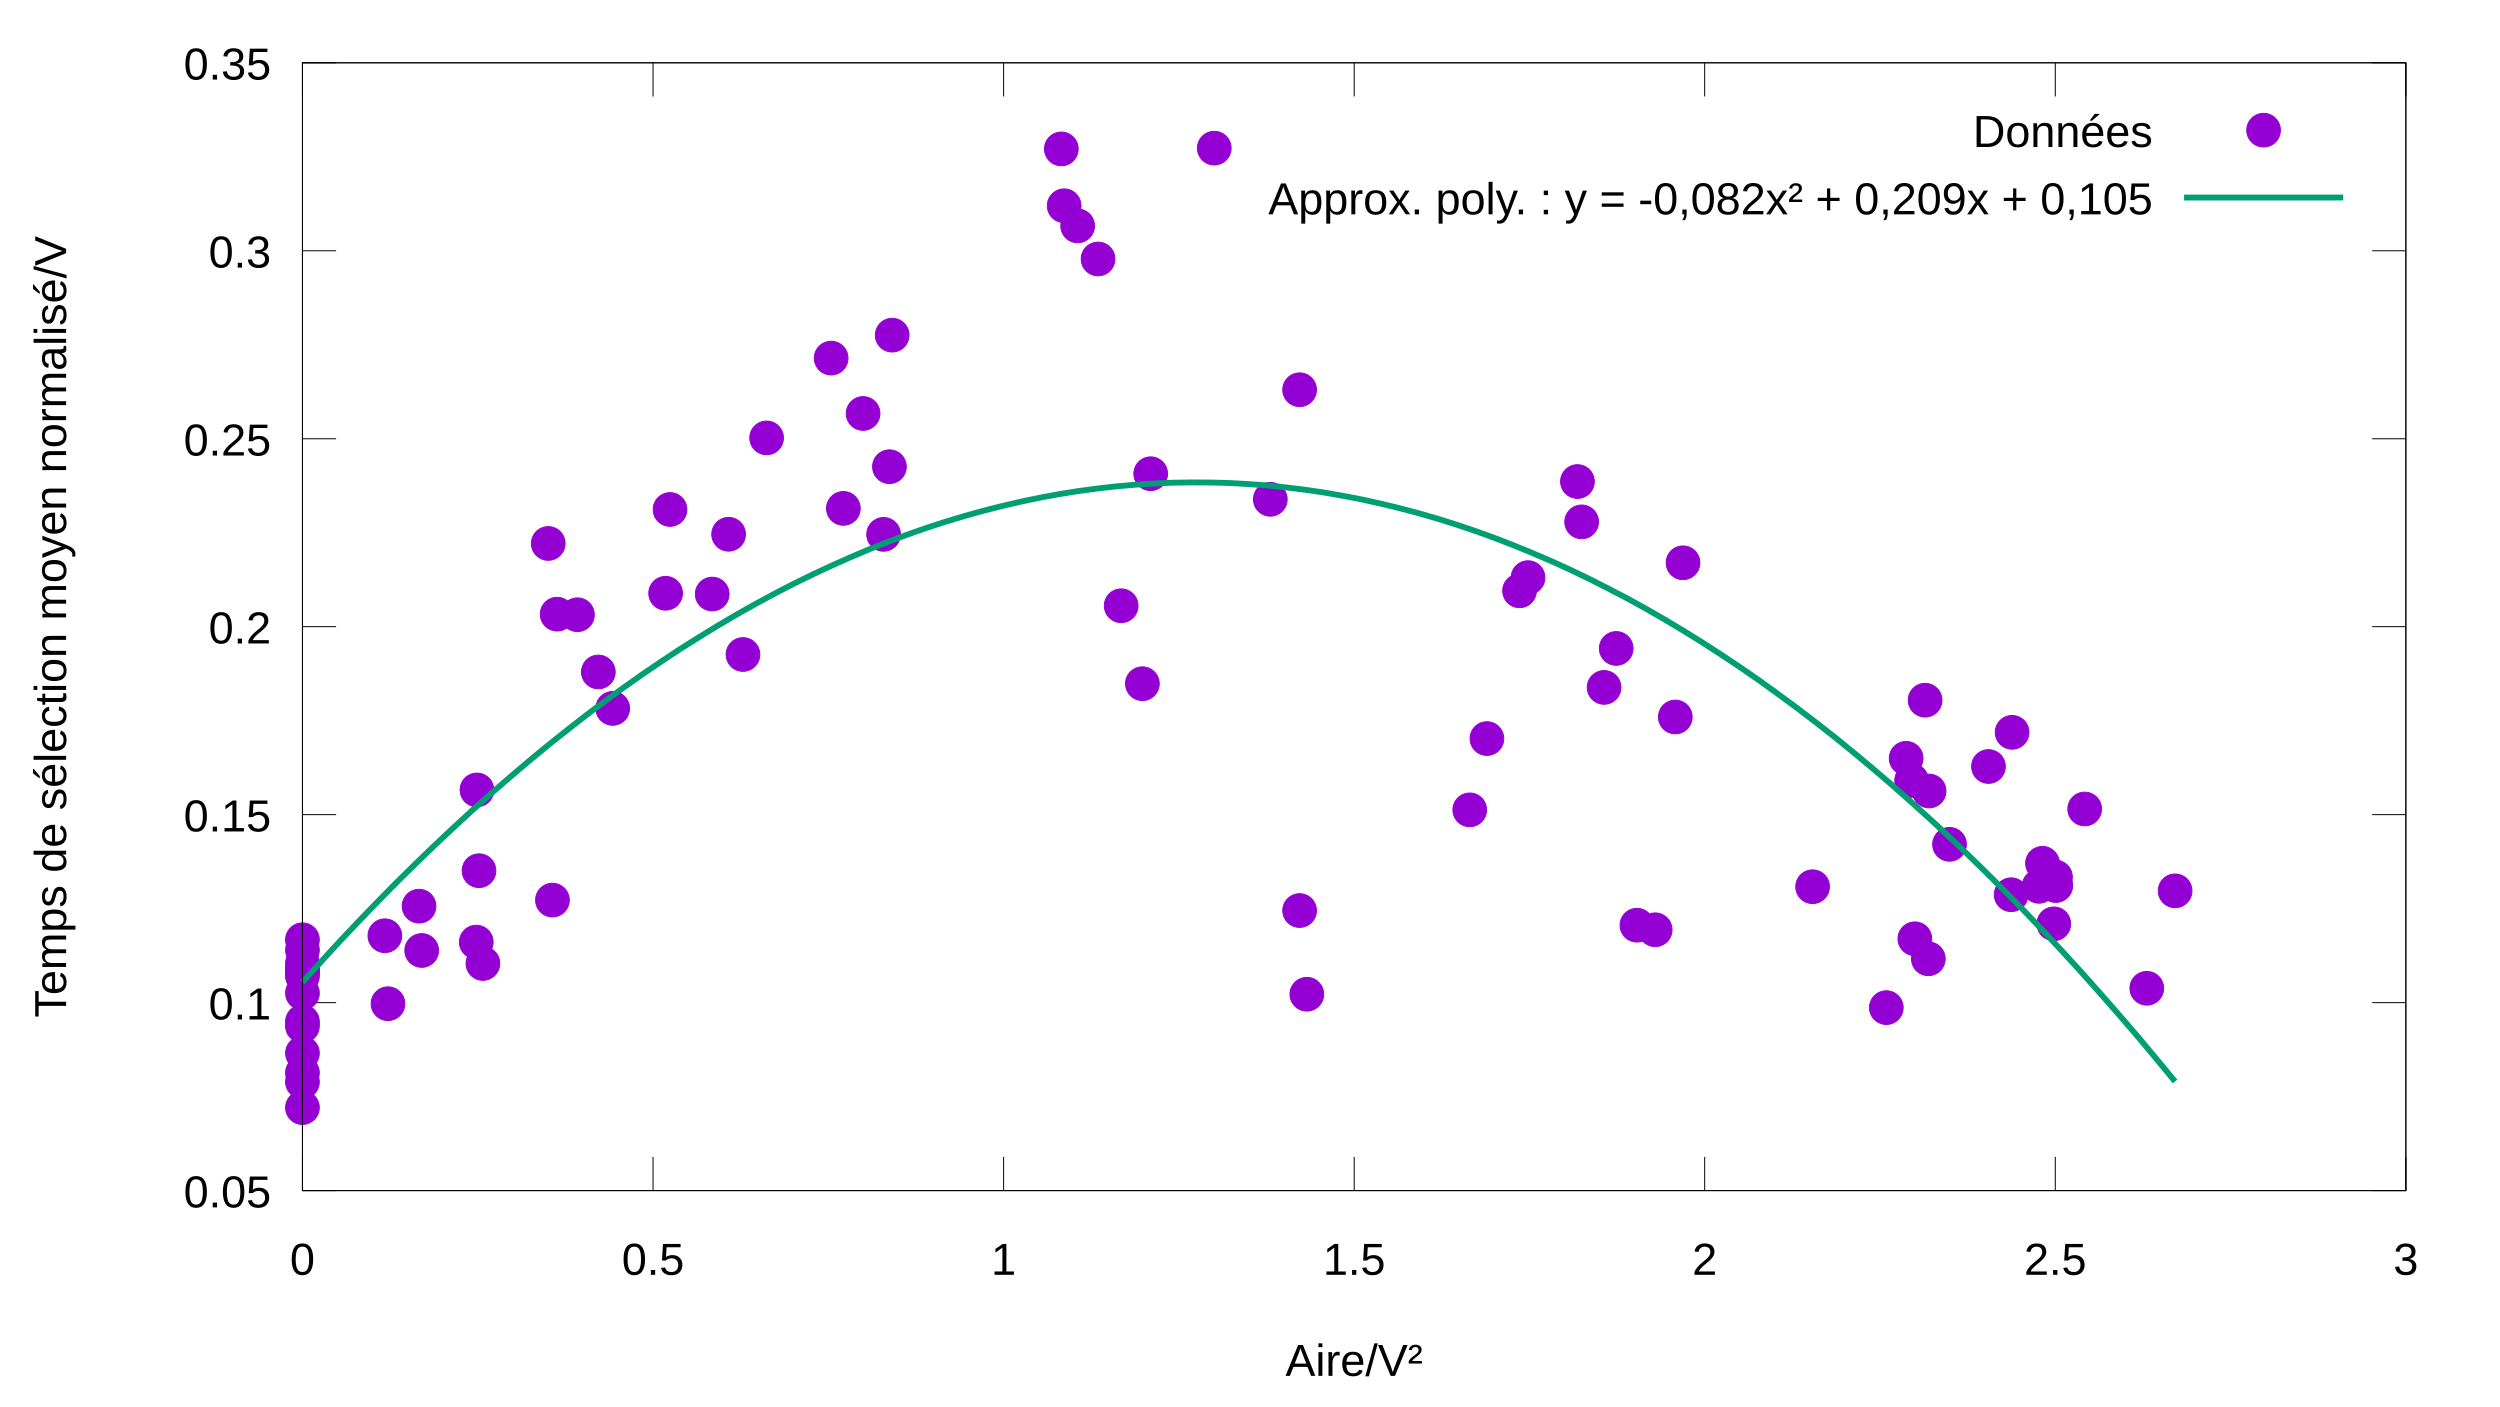
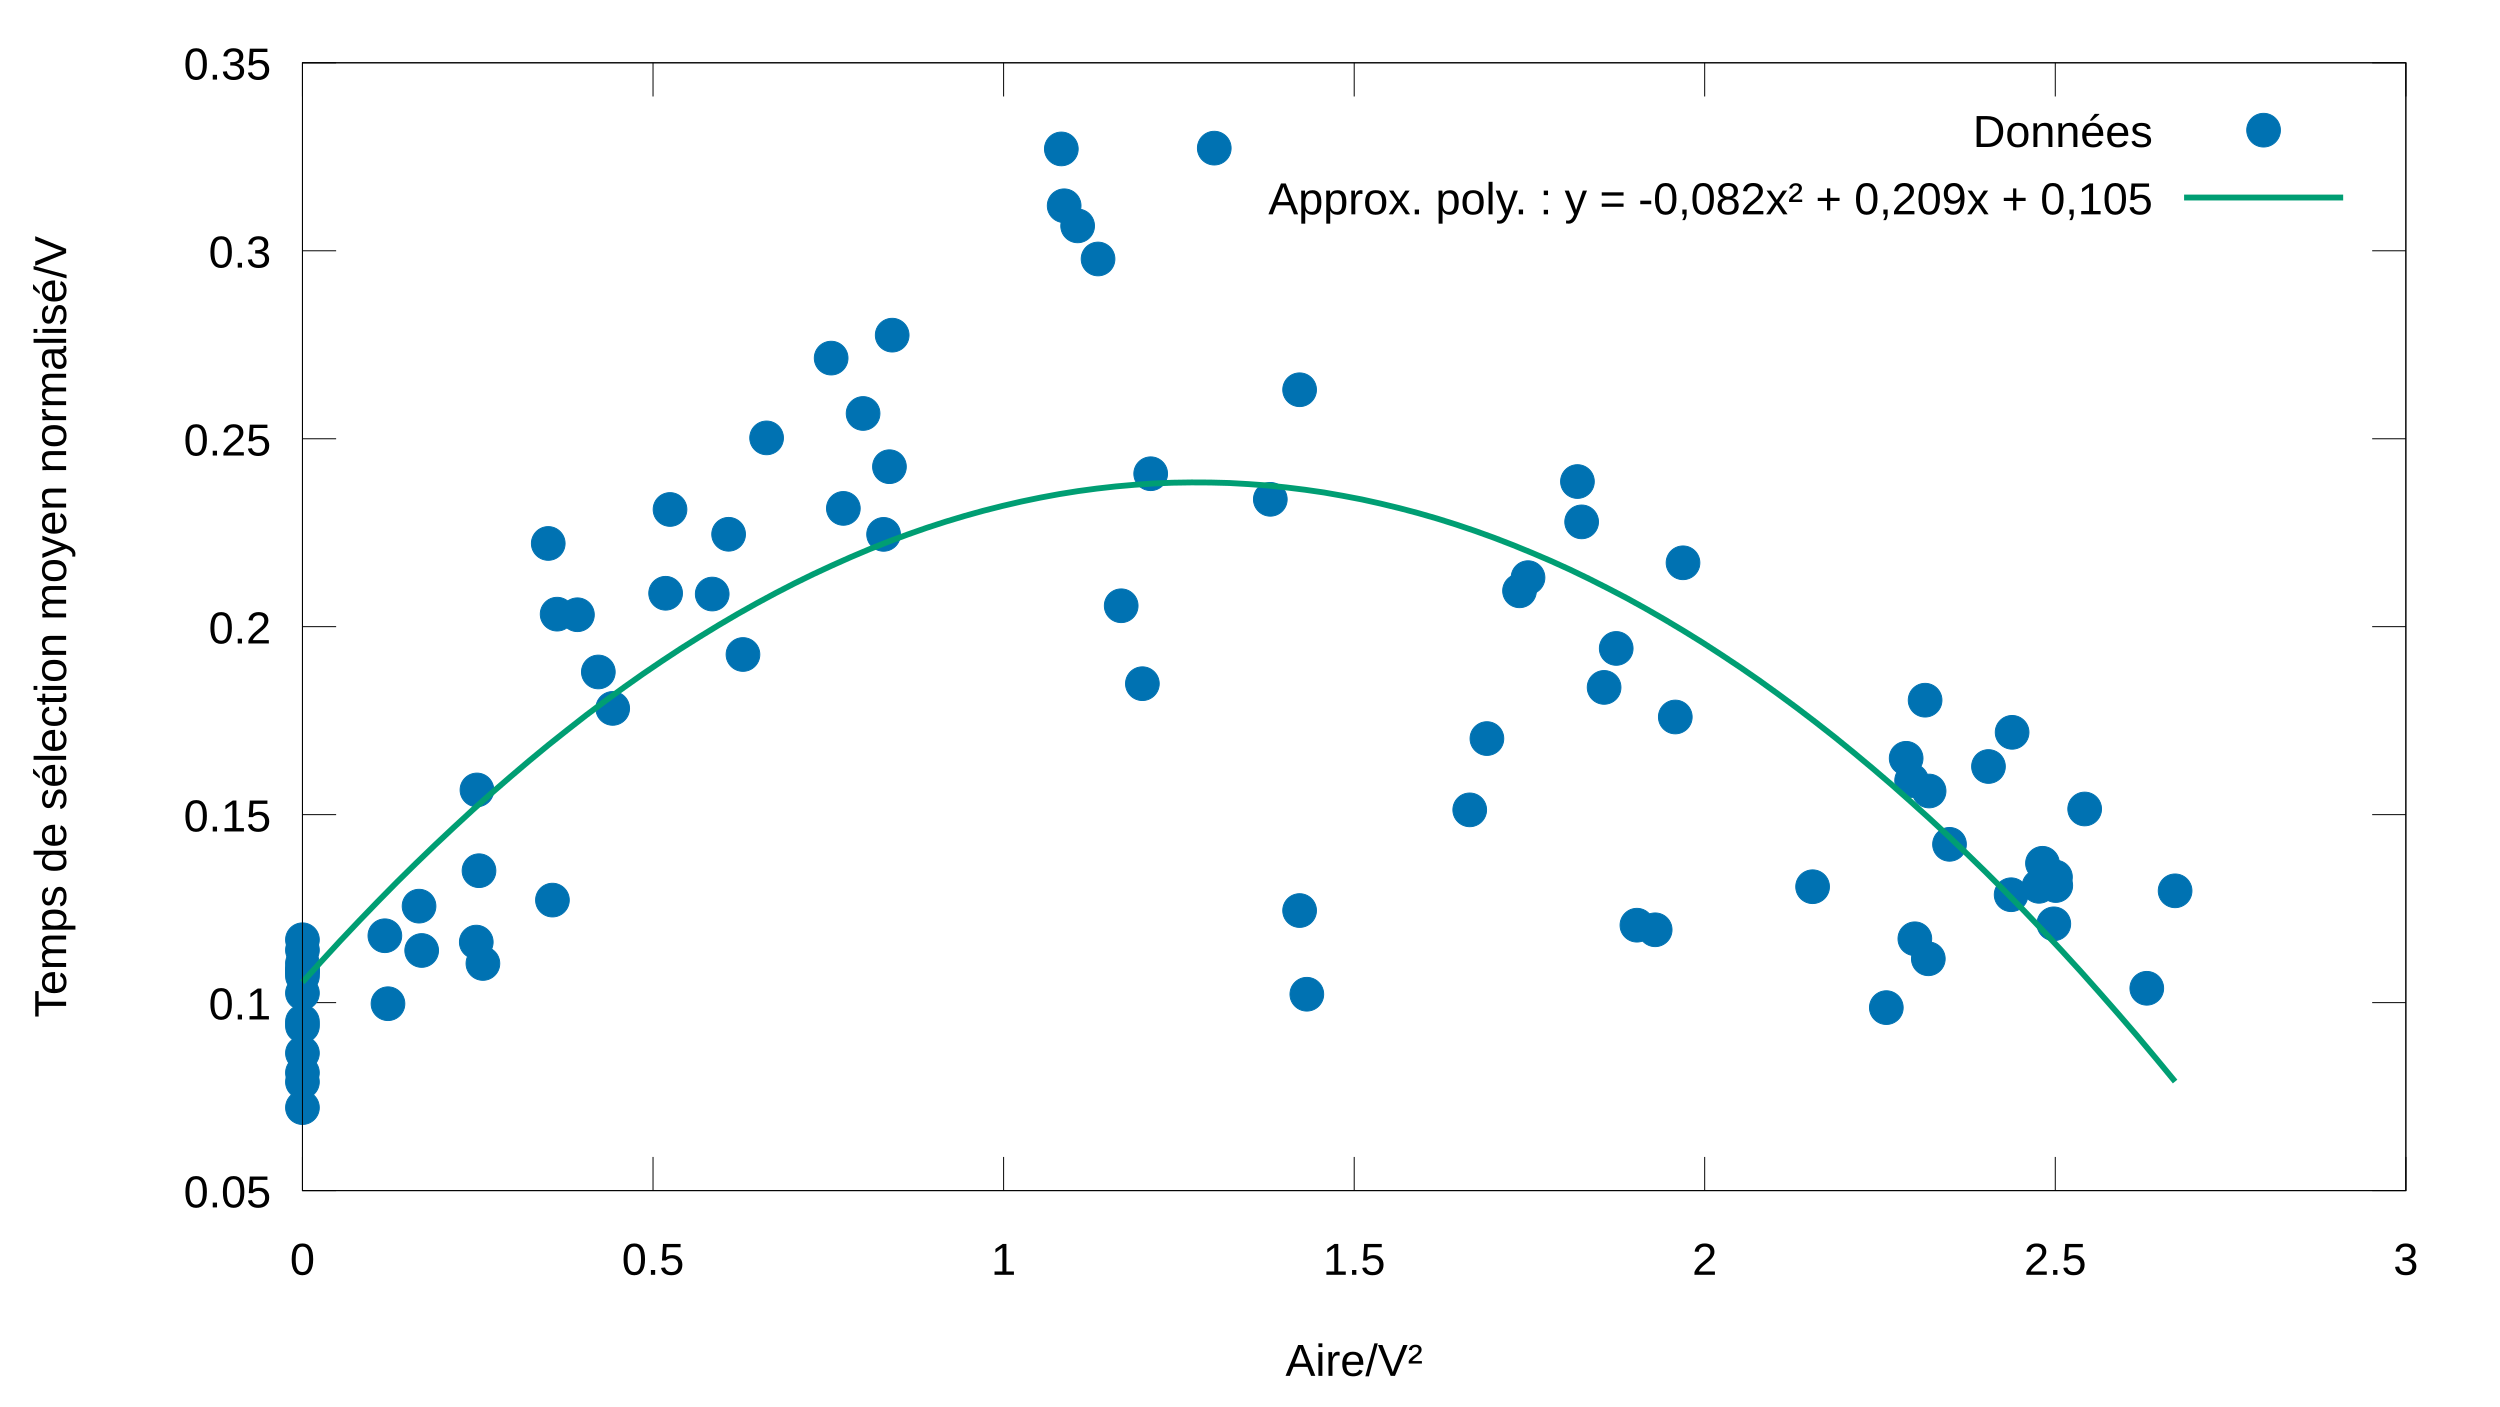
<svg xmlns="http://www.w3.org/2000/svg" xmlns:xlink="http://www.w3.org/1999/xlink" width="2560" height="1440" viewBox="0 0 2560 1440">
  <g id="gnuplot_canvas">
    <rect x="0" y="0" width="2560" height="1440" fill="none" />
    <defs>
      <circle id="gpDot" r="0.5" stroke-width="0.5" />
      <path id="gpPt0" stroke-width="0.058" stroke="currentColor" d="M-1,0 h2 M0,-1 v2" />
      <path id="gpPt1" stroke-width="0.058" stroke="currentColor" d="M-1,-1 L1,1 M1,-1 L-1,1" />
      <path id="gpPt2" stroke-width="0.058" stroke="currentColor" d="M-1,0 L1,0 M0,-1 L0,1 M-1,-1 L1,1 M-1,1 L1,-1" />
      <rect id="gpPt3" stroke-width="0.058" stroke="currentColor" x="-1" y="-1" width="2" height="2" />
      <rect id="gpPt4" stroke-width="0.058" stroke="currentColor" fill="currentColor" x="-1" y="-1" width="2" height="2" />
      <circle id="gpPt5" stroke-width="0.058" stroke="currentColor" cx="0" cy="0" r="1" />
      <use xlink:href="#gpPt5" id="gpPt6" fill="currentColor" stroke="none" />
      <path id="gpPt7" stroke-width="0.058" stroke="currentColor" d="M0,-1.33 L-1.33,0.67 L1.33,0.67 z" />
      <use xlink:href="#gpPt7" id="gpPt8" fill="currentColor" stroke="none" />
      <use xlink:href="#gpPt7" id="gpPt9" stroke="currentColor" transform="rotate(180)" />
      <use xlink:href="#gpPt9" id="gpPt10" fill="currentColor" stroke="none" />
      <use xlink:href="#gpPt3" id="gpPt11" stroke="currentColor" transform="rotate(45)" />
      <use xlink:href="#gpPt11" id="gpPt12" fill="currentColor" stroke="none" />
      <path id="gpPt13" stroke-width="0.058" stroke="currentColor" d="M0,1.330 L1.265,0.411 L0.782,-1.067 L-0.782,-1.076 L-1.265,0.411 z" />
      <use xlink:href="#gpPt13" id="gpPt14" fill="currentColor" stroke="none" />
      <filter id="textbox" filterUnits="objectBoundingBox" x="0" y="0" height="1" width="1">
        <feFlood flood-color="white" flood-opacity="1" result="bgnd" />
        <feComposite in="SourceGraphic" in2="bgnd" operator="atop" />
      </filter>
      <filter id="greybox" filterUnits="objectBoundingBox" x="0" y="0" height="1" width="1">
        <feFlood flood-color="lightgrey" flood-opacity="1" result="grey" />
        <feComposite in="SourceGraphic" in2="grey" operator="atop" />
      </filter>
    </defs>
    <g fill="none" color="white" stroke="black" stroke-width="1.00" stroke-linecap="butt" stroke-linejoin="miter">
</g>
    <g fill="none" color="black" stroke="currentColor" stroke-width="1.00" stroke-linecap="butt" stroke-linejoin="miter">
      <path stroke="black" d="M309.7,1219.2 L344.2,1219.2 M2463.6,1219.2 L2429.1,1219.2  " />
      <g transform="translate(277.6,1236.4)" stroke="none" fill="black" font-family="Arial" font-size="46.00" text-anchor="end">
        <text>
          <tspan font-family="Arial"> 0.05</tspan>
        </text>
      </g>
    </g>
    <g fill="none" color="black" stroke="currentColor" stroke-width="1.00" stroke-linecap="butt" stroke-linejoin="miter">
      <path stroke="black" d="M309.7,1026.7 L344.2,1026.7 M2463.6,1026.7 L2429.1,1026.7  " />
      <g transform="translate(277.6,1043.9)" stroke="none" fill="black" font-family="Arial" font-size="46.00" text-anchor="end">
        <text>
          <tspan font-family="Arial"> 0.1</tspan>
        </text>
      </g>
    </g>
    <g fill="none" color="black" stroke="currentColor" stroke-width="1.00" stroke-linecap="butt" stroke-linejoin="miter">
      <path stroke="black" d="M309.7,834.2 L344.2,834.2 M2463.6,834.2 L2429.1,834.2  " />
      <g transform="translate(277.6,851.4)" stroke="none" fill="black" font-family="Arial" font-size="46.00" text-anchor="end">
        <text>
          <tspan font-family="Arial"> 0.15</tspan>
        </text>
      </g>
    </g>
    <g fill="none" color="black" stroke="currentColor" stroke-width="1.00" stroke-linecap="butt" stroke-linejoin="miter">
      <path stroke="black" d="M309.7,641.7 L344.2,641.7 M2463.6,641.7 L2429.1,641.7  " />
      <g transform="translate(277.6,658.9)" stroke="none" fill="black" font-family="Arial" font-size="46.00" text-anchor="end">
        <text>
          <tspan font-family="Arial"> 0.2</tspan>
        </text>
      </g>
    </g>
    <g fill="none" color="black" stroke="currentColor" stroke-width="1.00" stroke-linecap="butt" stroke-linejoin="miter">
      <path stroke="black" d="M309.7,449.3 L344.2,449.3 M2463.6,449.3 L2429.1,449.3  " />
      <g transform="translate(277.6,466.5)" stroke="none" fill="black" font-family="Arial" font-size="46.00" text-anchor="end">
        <text>
          <tspan font-family="Arial"> 0.25</tspan>
        </text>
      </g>
    </g>
    <g fill="none" color="black" stroke="currentColor" stroke-width="1.00" stroke-linecap="butt" stroke-linejoin="miter">
      <path stroke="black" d="M309.7,256.8 L344.2,256.8 M2463.6,256.8 L2429.1,256.8  " />
      <g transform="translate(277.6,274.0)" stroke="none" fill="black" font-family="Arial" font-size="46.00" text-anchor="end">
        <text>
          <tspan font-family="Arial"> 0.3</tspan>
        </text>
      </g>
    </g>
    <g fill="none" color="black" stroke="currentColor" stroke-width="1.00" stroke-linecap="butt" stroke-linejoin="miter">
      <path stroke="black" d="M309.7,64.3 L344.2,64.3 M2463.6,64.3 L2429.1,64.3  " />
      <g transform="translate(277.6,81.5)" stroke="none" fill="black" font-family="Arial" font-size="46.00" text-anchor="end">
        <text>
          <tspan font-family="Arial"> 0.35</tspan>
        </text>
      </g>
    </g>
    <g fill="none" color="black" stroke="currentColor" stroke-width="1.00" stroke-linecap="butt" stroke-linejoin="miter">
      <path stroke="black" d="M309.7,1219.2 L309.7,1184.7 M309.7,64.3 L309.7,98.8  " />
      <g transform="translate(309.7,1305.4)" stroke="none" fill="black" font-family="Arial" font-size="46.00" text-anchor="middle">
        <text>
          <tspan font-family="Arial"> 0</tspan>
        </text>
      </g>
    </g>
    <g fill="none" color="black" stroke="currentColor" stroke-width="1.00" stroke-linecap="butt" stroke-linejoin="miter">
      <path stroke="black" d="M668.7,1219.2 L668.7,1184.7 M668.7,64.3 L668.7,98.8  " />
      <g transform="translate(668.7,1305.4)" stroke="none" fill="black" font-family="Arial" font-size="46.00" text-anchor="middle">
        <text>
          <tspan font-family="Arial"> 0.5</tspan>
        </text>
      </g>
    </g>
    <g fill="none" color="black" stroke="currentColor" stroke-width="1.00" stroke-linecap="butt" stroke-linejoin="miter">
      <path stroke="black" d="M1027.7,1219.2 L1027.7,1184.7 M1027.7,64.3 L1027.7,98.8  " />
      <g transform="translate(1027.7,1305.4)" stroke="none" fill="black" font-family="Arial" font-size="46.00" text-anchor="middle">
        <text>
          <tspan font-family="Arial"> 1</tspan>
        </text>
      </g>
    </g>
    <g fill="none" color="black" stroke="currentColor" stroke-width="1.00" stroke-linecap="butt" stroke-linejoin="miter">
      <path stroke="black" d="M1386.7,1219.2 L1386.7,1184.7 M1386.7,64.3 L1386.7,98.8  " />
      <g transform="translate(1386.7,1305.4)" stroke="none" fill="black" font-family="Arial" font-size="46.00" text-anchor="middle">
        <text>
          <tspan font-family="Arial"> 1.5</tspan>
        </text>
      </g>
    </g>
    <g fill="none" color="black" stroke="currentColor" stroke-width="1.00" stroke-linecap="butt" stroke-linejoin="miter">
      <path stroke="black" d="M1745.6,1219.2 L1745.6,1184.7 M1745.6,64.3 L1745.6,98.8  " />
      <g transform="translate(1745.6,1305.4)" stroke="none" fill="black" font-family="Arial" font-size="46.00" text-anchor="middle">
        <text>
          <tspan font-family="Arial"> 2</tspan>
        </text>
      </g>
    </g>
    <g fill="none" color="black" stroke="currentColor" stroke-width="1.00" stroke-linecap="butt" stroke-linejoin="miter">
      <path stroke="black" d="M2104.6,1219.2 L2104.6,1184.7 M2104.6,64.3 L2104.6,98.8  " />
      <g transform="translate(2104.6,1305.4)" stroke="none" fill="black" font-family="Arial" font-size="46.00" text-anchor="middle">
        <text>
          <tspan font-family="Arial"> 2.5</tspan>
        </text>
      </g>
    </g>
    <g fill="none" color="black" stroke="currentColor" stroke-width="1.00" stroke-linecap="butt" stroke-linejoin="miter">
      <path stroke="black" d="M2463.6,1219.2 L2463.6,1184.7 M2463.6,64.3 L2463.6,98.8  " />
      <g transform="translate(2463.6,1305.4)" stroke="none" fill="black" font-family="Arial" font-size="46.00" text-anchor="middle">
        <text>
          <tspan font-family="Arial"> 3</tspan>
        </text>
      </g>
    </g>
    <g fill="none" color="black" stroke="currentColor" stroke-width="1.00" stroke-linecap="butt" stroke-linejoin="miter">
</g>
    <g fill="none" color="black" stroke="currentColor" stroke-width="1.00" stroke-linecap="butt" stroke-linejoin="miter">
      <path stroke="black" d="M309.7,64.3 L309.7,1219.2 L2463.6,1219.2 L2463.6,64.3 L309.7,64.3 Z  " />
    </g>
    <g fill="none" color="black" stroke="currentColor" stroke-width="1.00" stroke-linecap="butt" stroke-linejoin="miter">
      <g transform="translate(67.7,641.8) rotate(270)" stroke="none" fill="black" font-family="Arial" font-size="46.00" text-anchor="middle">
        <text>
          <tspan font-family="Arial">Temps de sélection moyen normalisé/V</tspan>
        </text>
      </g>
    </g>
    <g fill="none" color="black" stroke="currentColor" stroke-width="1.00" stroke-linecap="butt" stroke-linejoin="miter">
      <g transform="translate(1386.6,1408.9)" stroke="none" fill="black" font-family="Arial" font-size="46.00" text-anchor="middle">
        <text>
          <tspan font-family="Arial">Aire/V²</tspan>
        </text>
      </g>
    </g>
    <g fill="none" color="black" stroke="currentColor" stroke-width="1.00" stroke-linecap="butt" stroke-linejoin="miter">
</g>
    <g id="gnuplot_plot_1">
      <g fill="none" color="white" stroke="currentColor" stroke-width="3.00" stroke-linecap="butt" stroke-linejoin="miter">
</g>
      <g fill="none" color="black" stroke="currentColor" stroke-width="3.00" stroke-linecap="butt" stroke-linejoin="miter">
        <g transform="translate(2204.4,150.5)" stroke="none" fill="black" font-family="Arial" font-size="46.00" text-anchor="end">
          <text>
            <tspan font-family="Arial">Données</tspan>
          </text>
        </g>
      </g>
      <g fill="none" color="black" stroke="currentColor" stroke-width="3.00" stroke-linecap="butt" stroke-linejoin="miter">
-         <use xlink:href="#gpPt6" transform="translate(309.7,992.5) scale(17.25)" color="rgb(148,   0, 211)" />
-         <use xlink:href="#gpPt6" transform="translate(309.7,972.9) scale(17.25)" color="rgb(148,   0, 211)" />
-         <use xlink:href="#gpPt6" transform="translate(309.7,995.3) scale(17.25)" color="rgb(148,   0, 211)" />
-         <use xlink:href="#gpPt6" transform="translate(309.7,986.5) scale(17.25)" color="rgb(148,   0, 211)" />
-         <use xlink:href="#gpPt6" transform="translate(309.7,962.3) scale(17.25)" color="rgb(148,   0, 211)" />
-         <use xlink:href="#gpPt6" transform="translate(309.7,993.8) scale(17.25)" color="rgb(148,   0, 211)" />
-         <use xlink:href="#gpPt6" transform="translate(309.7,999.5) scale(17.25)" color="rgb(148,   0, 211)" />
-         <use xlink:href="#gpPt6" transform="translate(1330.8,932.4) scale(17.25)" color="rgb(148,   0, 211)" />
-         <use xlink:href="#gpPt6" transform="translate(1676.2,947.4) scale(17.25)" color="rgb(148,   0, 211)" />
-         <use xlink:href="#gpPt6" transform="translate(1996.3,864.6) scale(17.25)" color="rgb(148,   0, 211)" />
-         <use xlink:href="#gpPt6" transform="translate(2134.7,828.4) scale(17.25)" color="rgb(148,   0, 211)" />
-         <use xlink:href="#gpPt6" transform="translate(2103.1,946.0) scale(17.25)" color="rgb(148,   0, 211)" />
-         <use xlink:href="#gpPt6" transform="translate(1951.9,776.5) scale(17.25)" color="rgb(148,   0, 211)" />
-         <use xlink:href="#gpPt6" transform="translate(1715.5,734.2) scale(17.25)" color="rgb(148,   0, 211)" />
-         <use xlink:href="#gpPt6" transform="translate(1974.6,981.8) scale(17.25)" color="rgb(148,   0, 211)" />
-         <use xlink:href="#gpPt6" transform="translate(2104.8,898.1) scale(17.25)" color="rgb(148,   0, 211)" />
-         <use xlink:href="#gpPt6" transform="translate(2036.2,784.9) scale(17.25)" color="rgb(148,   0, 211)" />
-         <use xlink:href="#gpPt6" transform="translate(1619.6,534.4) scale(17.25)" color="rgb(148,   0, 211)" />
-         <use xlink:href="#gpPt6" transform="translate(1300.8,511.3) scale(17.25)" color="rgb(148,   0, 211)" />
-         <use xlink:href="#gpPt6" transform="translate(1124.4,265.2) scale(17.25)" color="rgb(148,   0, 211)" />
-         <use xlink:href="#gpPt6" transform="translate(904.8,547.2) scale(17.25)" color="rgb(148,   0, 211)" />
-         <use xlink:href="#gpPt6" transform="translate(2227.3,912.2) scale(17.25)" color="rgb(148,   0, 211)" />
-         <use xlink:href="#gpPt6" transform="translate(1957.5,799.3) scale(17.25)" color="rgb(148,   0, 211)" />
-         <use xlink:href="#gpPt6" transform="translate(1556.0,605.0) scale(17.25)" color="rgb(148,   0, 211)" />
-         <use xlink:href="#gpPt6" transform="translate(1148.1,620.3) scale(17.25)" color="rgb(148,   0, 211)" />
-         <use xlink:href="#gpPt6" transform="translate(910.8,477.9) scale(17.25)" color="rgb(148,   0, 211)" />
-         <use xlink:href="#gpPt6" transform="translate(746.1,547.1) scale(17.25)" color="rgb(148,   0, 211)" />
-         <use xlink:href="#gpPt6" transform="translate(612.7,688.1) scale(17.25)" color="rgb(148,   0, 211)" />
-         <use xlink:href="#gpPt6" transform="translate(2059.4,916.2) scale(17.25)" color="rgb(148,   0, 211)" />
-         <use xlink:href="#gpPt6" transform="translate(1615.3,493.1) scale(17.25)" color="rgb(148,   0, 211)" />
-         <use xlink:href="#gpPt6" transform="translate(1243.4,151.7) scale(17.25)" color="rgb(148,   0, 211)" />
-         <use xlink:href="#gpPt6" transform="translate(863.6,520.6) scale(17.25)" color="rgb(148,   0, 211)" />
-         <use xlink:href="#gpPt6" transform="translate(686.1,521.7) scale(17.25)" color="rgb(148,   0, 211)" />
-         <use xlink:href="#gpPt6" transform="translate(565.7,921.7) scale(17.25)" color="rgb(148,   0, 211)" />
-         <use xlink:href="#gpPt6" transform="translate(490.5,891.6) scale(17.25)" color="rgb(148,   0, 211)" />
-         <use xlink:href="#gpPt6" transform="translate(1522.6,756.3) scale(17.25)" color="rgb(148,   0, 211)" />
-         <use xlink:href="#gpPt6" transform="translate(1086.8,152.5) scale(17.25)" color="rgb(148,   0, 211)" />
-         <use xlink:href="#gpPt6" transform="translate(760.8,670.2) scale(17.25)" color="rgb(148,   0, 211)" />
-         <use xlink:href="#gpPt6" transform="translate(591.3,629.5) scale(17.25)" color="rgb(148,   0, 211)" />
-         <use xlink:href="#gpPt6" transform="translate(487.7,964.7) scale(17.25)" color="rgb(148,   0, 211)" />
-         <use xlink:href="#gpPt6" transform="translate(429.1,927.9) scale(17.25)" color="rgb(148,   0, 211)" />
-         <use xlink:href="#gpPt6" transform="translate(394.1,958.2) scale(17.25)" color="rgb(148,   0, 211)" />
-         <use xlink:href="#gpPt6" transform="translate(309.7,1050.6) scale(17.25)" color="rgb(148,   0, 211)" />
-         <use xlink:href="#gpPt6" transform="translate(309.7,1107.9) scale(17.25)" color="rgb(148,   0, 211)" />
-         <use xlink:href="#gpPt6" transform="translate(309.7,1046.2) scale(17.25)" color="rgb(148,   0, 211)" />
-         <use xlink:href="#gpPt6" transform="translate(309.7,1098.5) scale(17.25)" color="rgb(148,   0, 211)" />
-         <use xlink:href="#gpPt6" transform="translate(309.7,1078.4) scale(17.25)" color="rgb(148,   0, 211)" />
-         <use xlink:href="#gpPt6" transform="translate(309.7,1016.9) scale(17.25)" color="rgb(148,   0, 211)" />
-         <use xlink:href="#gpPt6" transform="translate(309.7,1134.2) scale(17.25)" color="rgb(148,   0, 211)" />
-         <use xlink:href="#gpPt6" transform="translate(1338.2,1018.1) scale(17.25)" color="rgb(148,   0, 211)" />
-         <use xlink:href="#gpPt6" transform="translate(1694.9,952.1) scale(17.25)" color="rgb(148,   0, 211)" />
-         <use xlink:href="#gpPt6" transform="translate(1960.8,961.3) scale(17.25)" color="rgb(148,   0, 211)" />
-         <use xlink:href="#gpPt6" transform="translate(2091.5,884.0) scale(17.25)" color="rgb(148,   0, 211)" />
-         <use xlink:href="#gpPt6" transform="translate(2060.4,749.9) scale(17.25)" color="rgb(148,   0, 211)" />
-         <use xlink:href="#gpPt6" transform="translate(1856.1,908.0) scale(17.25)" color="rgb(148,   0, 211)" />
-         <use xlink:href="#gpPt6" transform="translate(1723.4,576.3) scale(17.25)" color="rgb(148,   0, 211)" />
-         <use xlink:href="#gpPt6" transform="translate(1931.6,1031.8) scale(17.25)" color="rgb(148,   0, 211)" />
-         <use xlink:href="#gpPt6" transform="translate(2105.1,906.8) scale(17.25)" color="rgb(148,   0, 211)" />
-         <use xlink:href="#gpPt6" transform="translate(1975.4,810.0) scale(17.25)" color="rgb(148,   0, 211)" />
-         <use xlink:href="#gpPt6" transform="translate(1642.6,703.9) scale(17.25)" color="rgb(148,   0, 211)" />
-         <use xlink:href="#gpPt6" transform="translate(1330.8,399.1) scale(17.25)" color="rgb(148,   0, 211)" />
-         <use xlink:href="#gpPt6" transform="translate(1089.7,210.7) scale(17.25)" color="rgb(148,   0, 211)" />
-         <use xlink:href="#gpPt6" transform="translate(913.6,343.2) scale(17.25)" color="rgb(148,   0, 211)" />
-         <use xlink:href="#gpPt6" transform="translate(2198.3,1012.0) scale(17.25)" color="rgb(148,   0, 211)" />
-         <use xlink:href="#gpPt6" transform="translate(1971.3,717.0) scale(17.25)" color="rgb(148,   0, 211)" />
-         <use xlink:href="#gpPt6" transform="translate(1564.7,591.5) scale(17.25)" color="rgb(148,   0, 211)" />
-         <use xlink:href="#gpPt6" transform="translate(1178.3,485.1) scale(17.25)" color="rgb(148,   0, 211)" />
-         <use xlink:href="#gpPt6" transform="translate(883.8,423.4) scale(17.25)" color="rgb(148,   0, 211)" />
-         <use xlink:href="#gpPt6" transform="translate(729.3,608.3) scale(17.25)" color="rgb(148,   0, 211)" />
-         <use xlink:href="#gpPt6" transform="translate(627.4,725.4) scale(17.25)" color="rgb(148,   0, 211)" />
-         <use xlink:href="#gpPt6" transform="translate(2087.9,907.6) scale(17.25)" color="rgb(148,   0, 211)" />
-         <use xlink:href="#gpPt6" transform="translate(1655.0,664.0) scale(17.25)" color="rgb(148,   0, 211)" />
-         <use xlink:href="#gpPt6" transform="translate(1169.8,700.1) scale(17.25)" color="rgb(148,   0, 211)" />
-         <use xlink:href="#gpPt6" transform="translate(851.1,366.7) scale(17.25)" color="rgb(148,   0, 211)" />
-         <use xlink:href="#gpPt6" transform="translate(681.6,607.5) scale(17.25)" color="rgb(148,   0, 211)" />
-         <use xlink:href="#gpPt6" transform="translate(561.4,556.5) scale(17.25)" color="rgb(148,   0, 211)" />
-         <use xlink:href="#gpPt6" transform="translate(494.5,986.6) scale(17.25)" color="rgb(148,   0, 211)" />
-         <use xlink:href="#gpPt6" transform="translate(1505.0,829.3) scale(17.25)" color="rgb(148,   0, 211)" />
-         <use xlink:href="#gpPt6" transform="translate(1103.5,231.3) scale(17.25)" color="rgb(148,   0, 211)" />
-         <use xlink:href="#gpPt6" transform="translate(785.0,448.4) scale(17.25)" color="rgb(148,   0, 211)" />
-         <use xlink:href="#gpPt6" transform="translate(570.5,628.9) scale(17.25)" color="rgb(148,   0, 211)" />
-         <use xlink:href="#gpPt6" transform="translate(488.4,808.9) scale(17.25)" color="rgb(148,   0, 211)" />
-         <use xlink:href="#gpPt6" transform="translate(431.8,973.3) scale(17.25)" color="rgb(148,   0, 211)" />
-         <use xlink:href="#gpPt6" transform="translate(397.3,1027.8) scale(17.25)" color="rgb(148,   0, 211)" />
-         <use xlink:href="#gpPt6" transform="translate(2317.9,133.3) scale(17.25)" color="rgb(148,   0, 211)" />
+         <use xlink:href="#gpPt6" transform="translate(309.7,992.5) scale(17.25)" color="rgb(  0, 114, 178)" />
+         <use xlink:href="#gpPt6" transform="translate(309.7,972.9) scale(17.25)" color="rgb(  0, 114, 178)" />
+         <use xlink:href="#gpPt6" transform="translate(309.7,995.3) scale(17.25)" color="rgb(  0, 114, 178)" />
+         <use xlink:href="#gpPt6" transform="translate(309.7,986.5) scale(17.25)" color="rgb(  0, 114, 178)" />
+         <use xlink:href="#gpPt6" transform="translate(309.7,962.3) scale(17.25)" color="rgb(  0, 114, 178)" />
+         <use xlink:href="#gpPt6" transform="translate(309.7,993.8) scale(17.25)" color="rgb(  0, 114, 178)" />
+         <use xlink:href="#gpPt6" transform="translate(309.7,999.5) scale(17.25)" color="rgb(  0, 114, 178)" />
+         <use xlink:href="#gpPt6" transform="translate(1330.8,932.4) scale(17.25)" color="rgb(  0, 114, 178)" />
+         <use xlink:href="#gpPt6" transform="translate(1676.2,947.4) scale(17.25)" color="rgb(  0, 114, 178)" />
+         <use xlink:href="#gpPt6" transform="translate(1996.3,864.6) scale(17.25)" color="rgb(  0, 114, 178)" />
+         <use xlink:href="#gpPt6" transform="translate(2134.7,828.4) scale(17.25)" color="rgb(  0, 114, 178)" />
+         <use xlink:href="#gpPt6" transform="translate(2103.1,946.0) scale(17.25)" color="rgb(  0, 114, 178)" />
+         <use xlink:href="#gpPt6" transform="translate(1951.9,776.5) scale(17.25)" color="rgb(  0, 114, 178)" />
+         <use xlink:href="#gpPt6" transform="translate(1715.5,734.2) scale(17.25)" color="rgb(  0, 114, 178)" />
+         <use xlink:href="#gpPt6" transform="translate(1974.6,981.8) scale(17.25)" color="rgb(  0, 114, 178)" />
+         <use xlink:href="#gpPt6" transform="translate(2104.8,898.1) scale(17.25)" color="rgb(  0, 114, 178)" />
+         <use xlink:href="#gpPt6" transform="translate(2036.2,784.9) scale(17.25)" color="rgb(  0, 114, 178)" />
+         <use xlink:href="#gpPt6" transform="translate(1619.6,534.4) scale(17.25)" color="rgb(  0, 114, 178)" />
+         <use xlink:href="#gpPt6" transform="translate(1300.8,511.3) scale(17.25)" color="rgb(  0, 114, 178)" />
+         <use xlink:href="#gpPt6" transform="translate(1124.4,265.2) scale(17.25)" color="rgb(  0, 114, 178)" />
+         <use xlink:href="#gpPt6" transform="translate(904.8,547.2) scale(17.25)" color="rgb(  0, 114, 178)" />
+         <use xlink:href="#gpPt6" transform="translate(2227.3,912.2) scale(17.25)" color="rgb(  0, 114, 178)" />
+         <use xlink:href="#gpPt6" transform="translate(1957.5,799.3) scale(17.25)" color="rgb(  0, 114, 178)" />
+         <use xlink:href="#gpPt6" transform="translate(1556.0,605.0) scale(17.25)" color="rgb(  0, 114, 178)" />
+         <use xlink:href="#gpPt6" transform="translate(1148.1,620.3) scale(17.25)" color="rgb(  0, 114, 178)" />
+         <use xlink:href="#gpPt6" transform="translate(910.8,477.9) scale(17.25)" color="rgb(  0, 114, 178)" />
+         <use xlink:href="#gpPt6" transform="translate(746.1,547.1) scale(17.25)" color="rgb(  0, 114, 178)" />
+         <use xlink:href="#gpPt6" transform="translate(612.7,688.1) scale(17.25)" color="rgb(  0, 114, 178)" />
+         <use xlink:href="#gpPt6" transform="translate(2059.4,916.2) scale(17.25)" color="rgb(  0, 114, 178)" />
+         <use xlink:href="#gpPt6" transform="translate(1615.3,493.1) scale(17.25)" color="rgb(  0, 114, 178)" />
+         <use xlink:href="#gpPt6" transform="translate(1243.4,151.7) scale(17.25)" color="rgb(  0, 114, 178)" />
+         <use xlink:href="#gpPt6" transform="translate(863.6,520.6) scale(17.25)" color="rgb(  0, 114, 178)" />
+         <use xlink:href="#gpPt6" transform="translate(686.1,521.7) scale(17.25)" color="rgb(  0, 114, 178)" />
+         <use xlink:href="#gpPt6" transform="translate(565.7,921.7) scale(17.25)" color="rgb(  0, 114, 178)" />
+         <use xlink:href="#gpPt6" transform="translate(490.5,891.6) scale(17.25)" color="rgb(  0, 114, 178)" />
+         <use xlink:href="#gpPt6" transform="translate(1522.6,756.3) scale(17.25)" color="rgb(  0, 114, 178)" />
+         <use xlink:href="#gpPt6" transform="translate(1086.8,152.5) scale(17.25)" color="rgb(  0, 114, 178)" />
+         <use xlink:href="#gpPt6" transform="translate(760.8,670.2) scale(17.25)" color="rgb(  0, 114, 178)" />
+         <use xlink:href="#gpPt6" transform="translate(591.3,629.5) scale(17.25)" color="rgb(  0, 114, 178)" />
+         <use xlink:href="#gpPt6" transform="translate(487.7,964.7) scale(17.25)" color="rgb(  0, 114, 178)" />
+         <use xlink:href="#gpPt6" transform="translate(429.1,927.9) scale(17.25)" color="rgb(  0, 114, 178)" />
+         <use xlink:href="#gpPt6" transform="translate(394.1,958.2) scale(17.25)" color="rgb(  0, 114, 178)" />
+         <use xlink:href="#gpPt6" transform="translate(309.7,1050.6) scale(17.25)" color="rgb(  0, 114, 178)" />
+         <use xlink:href="#gpPt6" transform="translate(309.7,1107.9) scale(17.25)" color="rgb(  0, 114, 178)" />
+         <use xlink:href="#gpPt6" transform="translate(309.7,1046.2) scale(17.25)" color="rgb(  0, 114, 178)" />
+         <use xlink:href="#gpPt6" transform="translate(309.7,1098.5) scale(17.25)" color="rgb(  0, 114, 178)" />
+         <use xlink:href="#gpPt6" transform="translate(309.7,1078.4) scale(17.25)" color="rgb(  0, 114, 178)" />
+         <use xlink:href="#gpPt6" transform="translate(309.7,1016.9) scale(17.25)" color="rgb(  0, 114, 178)" />
+         <use xlink:href="#gpPt6" transform="translate(309.7,1134.2) scale(17.25)" color="rgb(  0, 114, 178)" />
+         <use xlink:href="#gpPt6" transform="translate(1338.2,1018.1) scale(17.25)" color="rgb(  0, 114, 178)" />
+         <use xlink:href="#gpPt6" transform="translate(1694.9,952.1) scale(17.25)" color="rgb(  0, 114, 178)" />
+         <use xlink:href="#gpPt6" transform="translate(1960.8,961.3) scale(17.25)" color="rgb(  0, 114, 178)" />
+         <use xlink:href="#gpPt6" transform="translate(2091.5,884.0) scale(17.25)" color="rgb(  0, 114, 178)" />
+         <use xlink:href="#gpPt6" transform="translate(2060.4,749.9) scale(17.25)" color="rgb(  0, 114, 178)" />
+         <use xlink:href="#gpPt6" transform="translate(1856.1,908.0) scale(17.25)" color="rgb(  0, 114, 178)" />
+         <use xlink:href="#gpPt6" transform="translate(1723.4,576.3) scale(17.25)" color="rgb(  0, 114, 178)" />
+         <use xlink:href="#gpPt6" transform="translate(1931.6,1031.8) scale(17.25)" color="rgb(  0, 114, 178)" />
+         <use xlink:href="#gpPt6" transform="translate(2105.1,906.8) scale(17.25)" color="rgb(  0, 114, 178)" />
+         <use xlink:href="#gpPt6" transform="translate(1975.4,810.0) scale(17.25)" color="rgb(  0, 114, 178)" />
+         <use xlink:href="#gpPt6" transform="translate(1642.6,703.9) scale(17.25)" color="rgb(  0, 114, 178)" />
+         <use xlink:href="#gpPt6" transform="translate(1330.8,399.1) scale(17.25)" color="rgb(  0, 114, 178)" />
+         <use xlink:href="#gpPt6" transform="translate(1089.7,210.7) scale(17.25)" color="rgb(  0, 114, 178)" />
+         <use xlink:href="#gpPt6" transform="translate(913.6,343.2) scale(17.25)" color="rgb(  0, 114, 178)" />
+         <use xlink:href="#gpPt6" transform="translate(2198.3,1012.0) scale(17.25)" color="rgb(  0, 114, 178)" />
+         <use xlink:href="#gpPt6" transform="translate(1971.3,717.0) scale(17.25)" color="rgb(  0, 114, 178)" />
+         <use xlink:href="#gpPt6" transform="translate(1564.7,591.5) scale(17.25)" color="rgb(  0, 114, 178)" />
+         <use xlink:href="#gpPt6" transform="translate(1178.3,485.1) scale(17.25)" color="rgb(  0, 114, 178)" />
+         <use xlink:href="#gpPt6" transform="translate(883.8,423.4) scale(17.25)" color="rgb(  0, 114, 178)" />
+         <use xlink:href="#gpPt6" transform="translate(729.3,608.3) scale(17.25)" color="rgb(  0, 114, 178)" />
+         <use xlink:href="#gpPt6" transform="translate(627.4,725.4) scale(17.25)" color="rgb(  0, 114, 178)" />
+         <use xlink:href="#gpPt6" transform="translate(2087.9,907.6) scale(17.25)" color="rgb(  0, 114, 178)" />
+         <use xlink:href="#gpPt6" transform="translate(1655.0,664.0) scale(17.25)" color="rgb(  0, 114, 178)" />
+         <use xlink:href="#gpPt6" transform="translate(1169.8,700.1) scale(17.25)" color="rgb(  0, 114, 178)" />
+         <use xlink:href="#gpPt6" transform="translate(851.1,366.7) scale(17.25)" color="rgb(  0, 114, 178)" />
+         <use xlink:href="#gpPt6" transform="translate(681.6,607.5) scale(17.25)" color="rgb(  0, 114, 178)" />
+         <use xlink:href="#gpPt6" transform="translate(561.4,556.5) scale(17.25)" color="rgb(  0, 114, 178)" />
+         <use xlink:href="#gpPt6" transform="translate(494.5,986.6) scale(17.25)" color="rgb(  0, 114, 178)" />
+         <use xlink:href="#gpPt6" transform="translate(1505.0,829.3) scale(17.25)" color="rgb(  0, 114, 178)" />
+         <use xlink:href="#gpPt6" transform="translate(1103.5,231.3) scale(17.25)" color="rgb(  0, 114, 178)" />
+         <use xlink:href="#gpPt6" transform="translate(785.0,448.4) scale(17.25)" color="rgb(  0, 114, 178)" />
+         <use xlink:href="#gpPt6" transform="translate(570.5,628.9) scale(17.25)" color="rgb(  0, 114, 178)" />
+         <use xlink:href="#gpPt6" transform="translate(488.4,808.9) scale(17.25)" color="rgb(  0, 114, 178)" />
+         <use xlink:href="#gpPt6" transform="translate(431.8,973.3) scale(17.25)" color="rgb(  0, 114, 178)" />
+         <use xlink:href="#gpPt6" transform="translate(397.3,1027.8) scale(17.25)" color="rgb(  0, 114, 178)" />
+         <use xlink:href="#gpPt6" transform="translate(2317.9,133.3) scale(17.25)" color="rgb(  0, 114, 178)" />
      </g>
    </g>
    <g id="gnuplot_plot_2">
-       <g fill="none" color="white" stroke="rgb(148,   0, 211)" stroke-width="6.00" stroke-linecap="butt" stroke-linejoin="miter">
+       <g fill="none" color="white" stroke="rgb(  0, 114, 178)" stroke-width="6.00" stroke-linecap="butt" stroke-linejoin="miter">
</g>
      <g fill="none" color="black" stroke="currentColor" stroke-width="6.00" stroke-linecap="butt" stroke-linejoin="miter">
        <g transform="translate(2204.4,219.5)" stroke="none" fill="black" font-family="Arial" font-size="46.00" text-anchor="end">
          <text>
            <tspan font-family="Arial">Approx. poly. : y = -0,082x² + 0,209x + 0,105</tspan>
          </text>
        </g>
      </g>
      <g fill="none" color="black" stroke="currentColor" stroke-width="6.00" stroke-linecap="butt" stroke-linejoin="miter">
        <path stroke="rgb(  0, 158, 115)" d="M2236.5,202.3 L2399.4,202.3 M309.7,1005.8 L329.1,984.4 L348.4,963.4 L367.8,942.9 L387.2,922.8 L406.5,903.2   L425.9,884.1 L445.3,865.4 L464.7,847.2 L484.0,829.4 L503.4,812.1 L522.8,795.3 L542.1,778.9 L561.5,762.9   L580.9,747.5 L600.2,732.4 L619.6,717.9 L639.0,703.8 L658.4,690.1 L677.7,677.0 L697.1,664.2 L716.5,652.0   L735.8,640.2 L755.2,628.8 L774.6,617.9 L793.9,607.5 L813.3,597.5 L832.7,588.0 L852.1,579.0 L871.4,570.4   L890.8,562.2 L910.2,554.5 L929.5,547.3 L948.9,540.5 L968.3,534.2 L987.6,528.4 L1007.0,523.0 L1026.4,518.1   L1045.8,513.6 L1065.1,509.6 L1084.5,506.0 L1103.9,502.9 L1123.2,500.3 L1142.6,498.1 L1162.0,496.4 L1181.3,495.1   L1200.7,494.3 L1220.1,494.0 L1239.5,494.1 L1258.8,494.6 L1278.2,495.7 L1297.6,497.1 L1316.9,499.1 L1336.3,501.5   L1355.7,504.3 L1375.0,507.7 L1394.4,511.4 L1413.8,515.7 L1433.2,520.4 L1452.5,525.5 L1471.9,531.1 L1491.3,537.2   L1510.6,543.7 L1530.0,550.7 L1549.4,558.2 L1568.7,566.1 L1588.1,574.4 L1607.5,583.2 L1626.8,592.5 L1646.2,602.3   L1665.6,612.4 L1685.0,623.1 L1704.3,634.2 L1723.7,645.8 L1743.1,657.8 L1762.4,670.3 L1781.8,683.2 L1801.2,696.6   L1820.5,710.5 L1839.9,724.8 L1859.3,739.6 L1878.7,754.8 L1898.0,770.5 L1917.4,786.7 L1936.8,803.3 L1956.1,820.4   L1975.5,837.9 L1994.9,855.9 L2014.2,874.3 L2033.6,893.2 L2053.0,912.6 L2072.4,932.4 L2091.7,952.7 L2111.1,973.4   L2130.5,994.6 L2149.8,1016.3 L2169.2,1038.4 L2188.6,1060.9 L2207.9,1084.0 L2227.3,1107.5  " />
      </g>
    </g>
    <g fill="none" color="white" stroke="rgb(  0, 158, 115)" stroke-width="2.00" stroke-linecap="butt" stroke-linejoin="miter">
</g>
    <g fill="none" color="black" stroke="currentColor" stroke-width="2.00" stroke-linecap="butt" stroke-linejoin="miter">
</g>
    <g fill="none" color="black" stroke="black" stroke-width="1.00" stroke-linecap="butt" stroke-linejoin="miter">
</g>
    <g fill="none" color="black" stroke="currentColor" stroke-width="1.00" stroke-linecap="butt" stroke-linejoin="miter">
      <path stroke="black" d="M309.7,64.3 L309.7,1219.2 L2463.6,1219.2 L2463.6,64.3 L309.7,64.3 Z  " />
    </g>
    <g fill="none" color="black" stroke="currentColor" stroke-width="1.00" stroke-linecap="butt" stroke-linejoin="miter">
</g>
  </g>
</svg>
